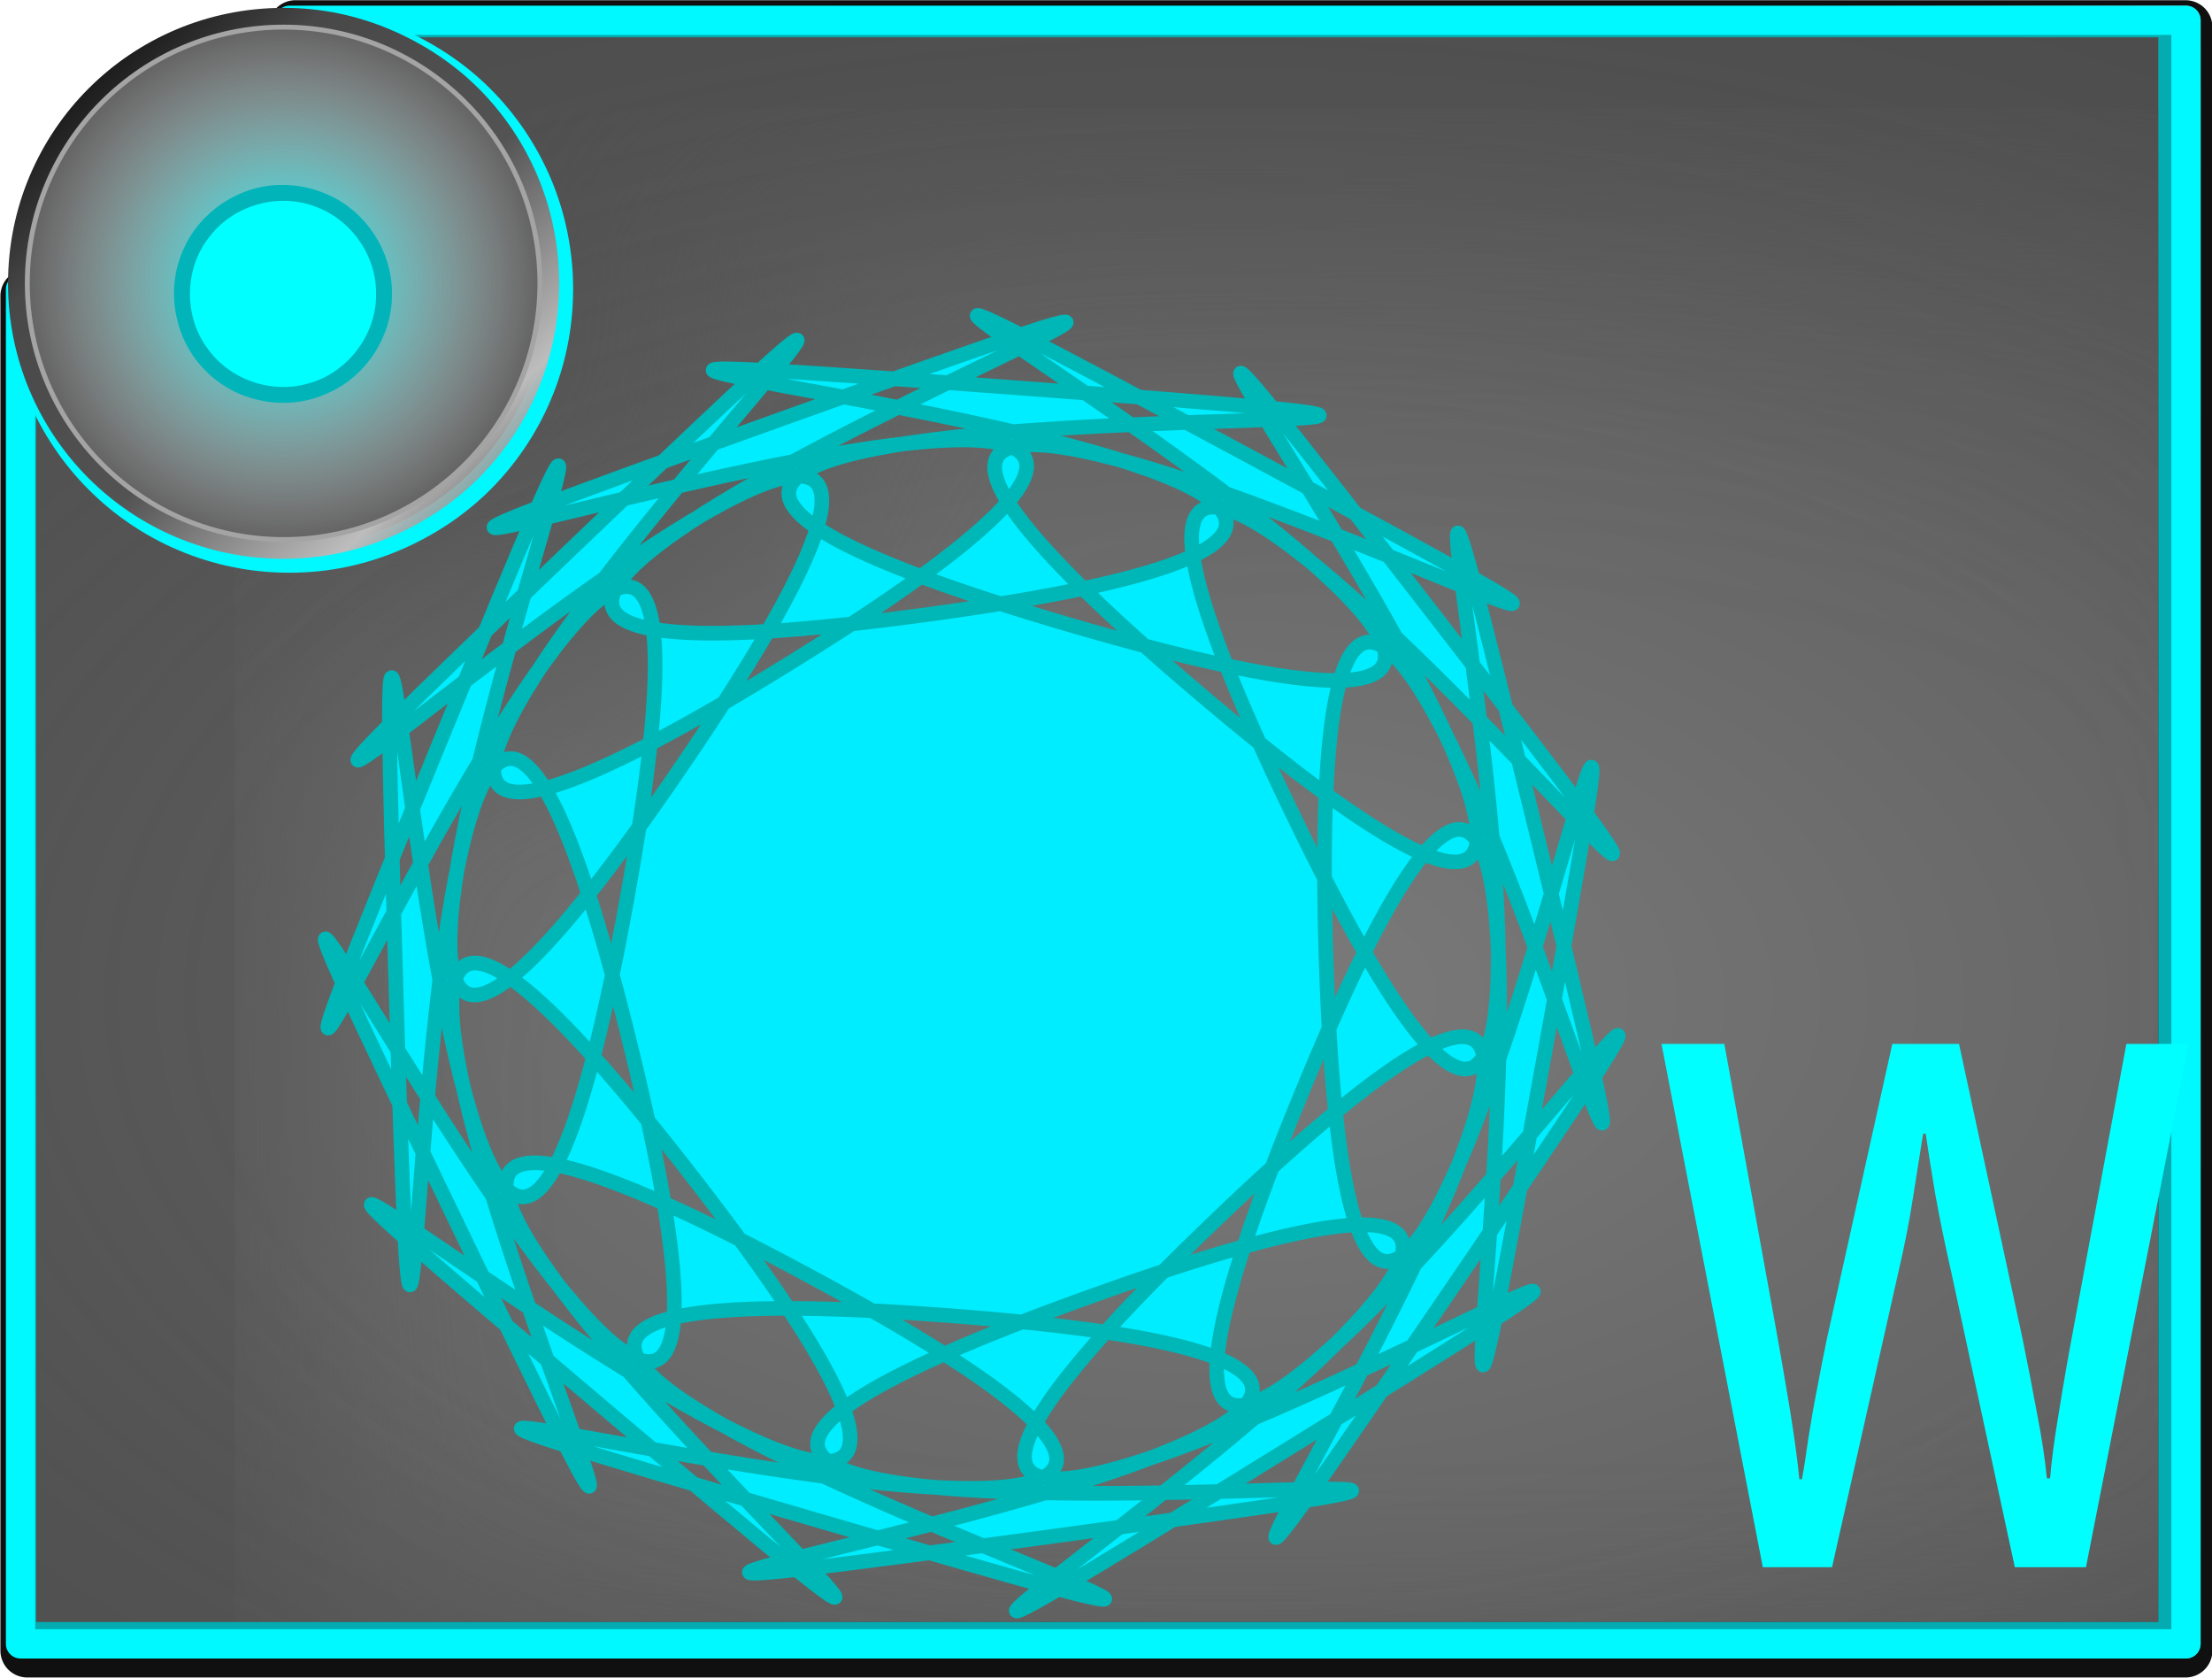
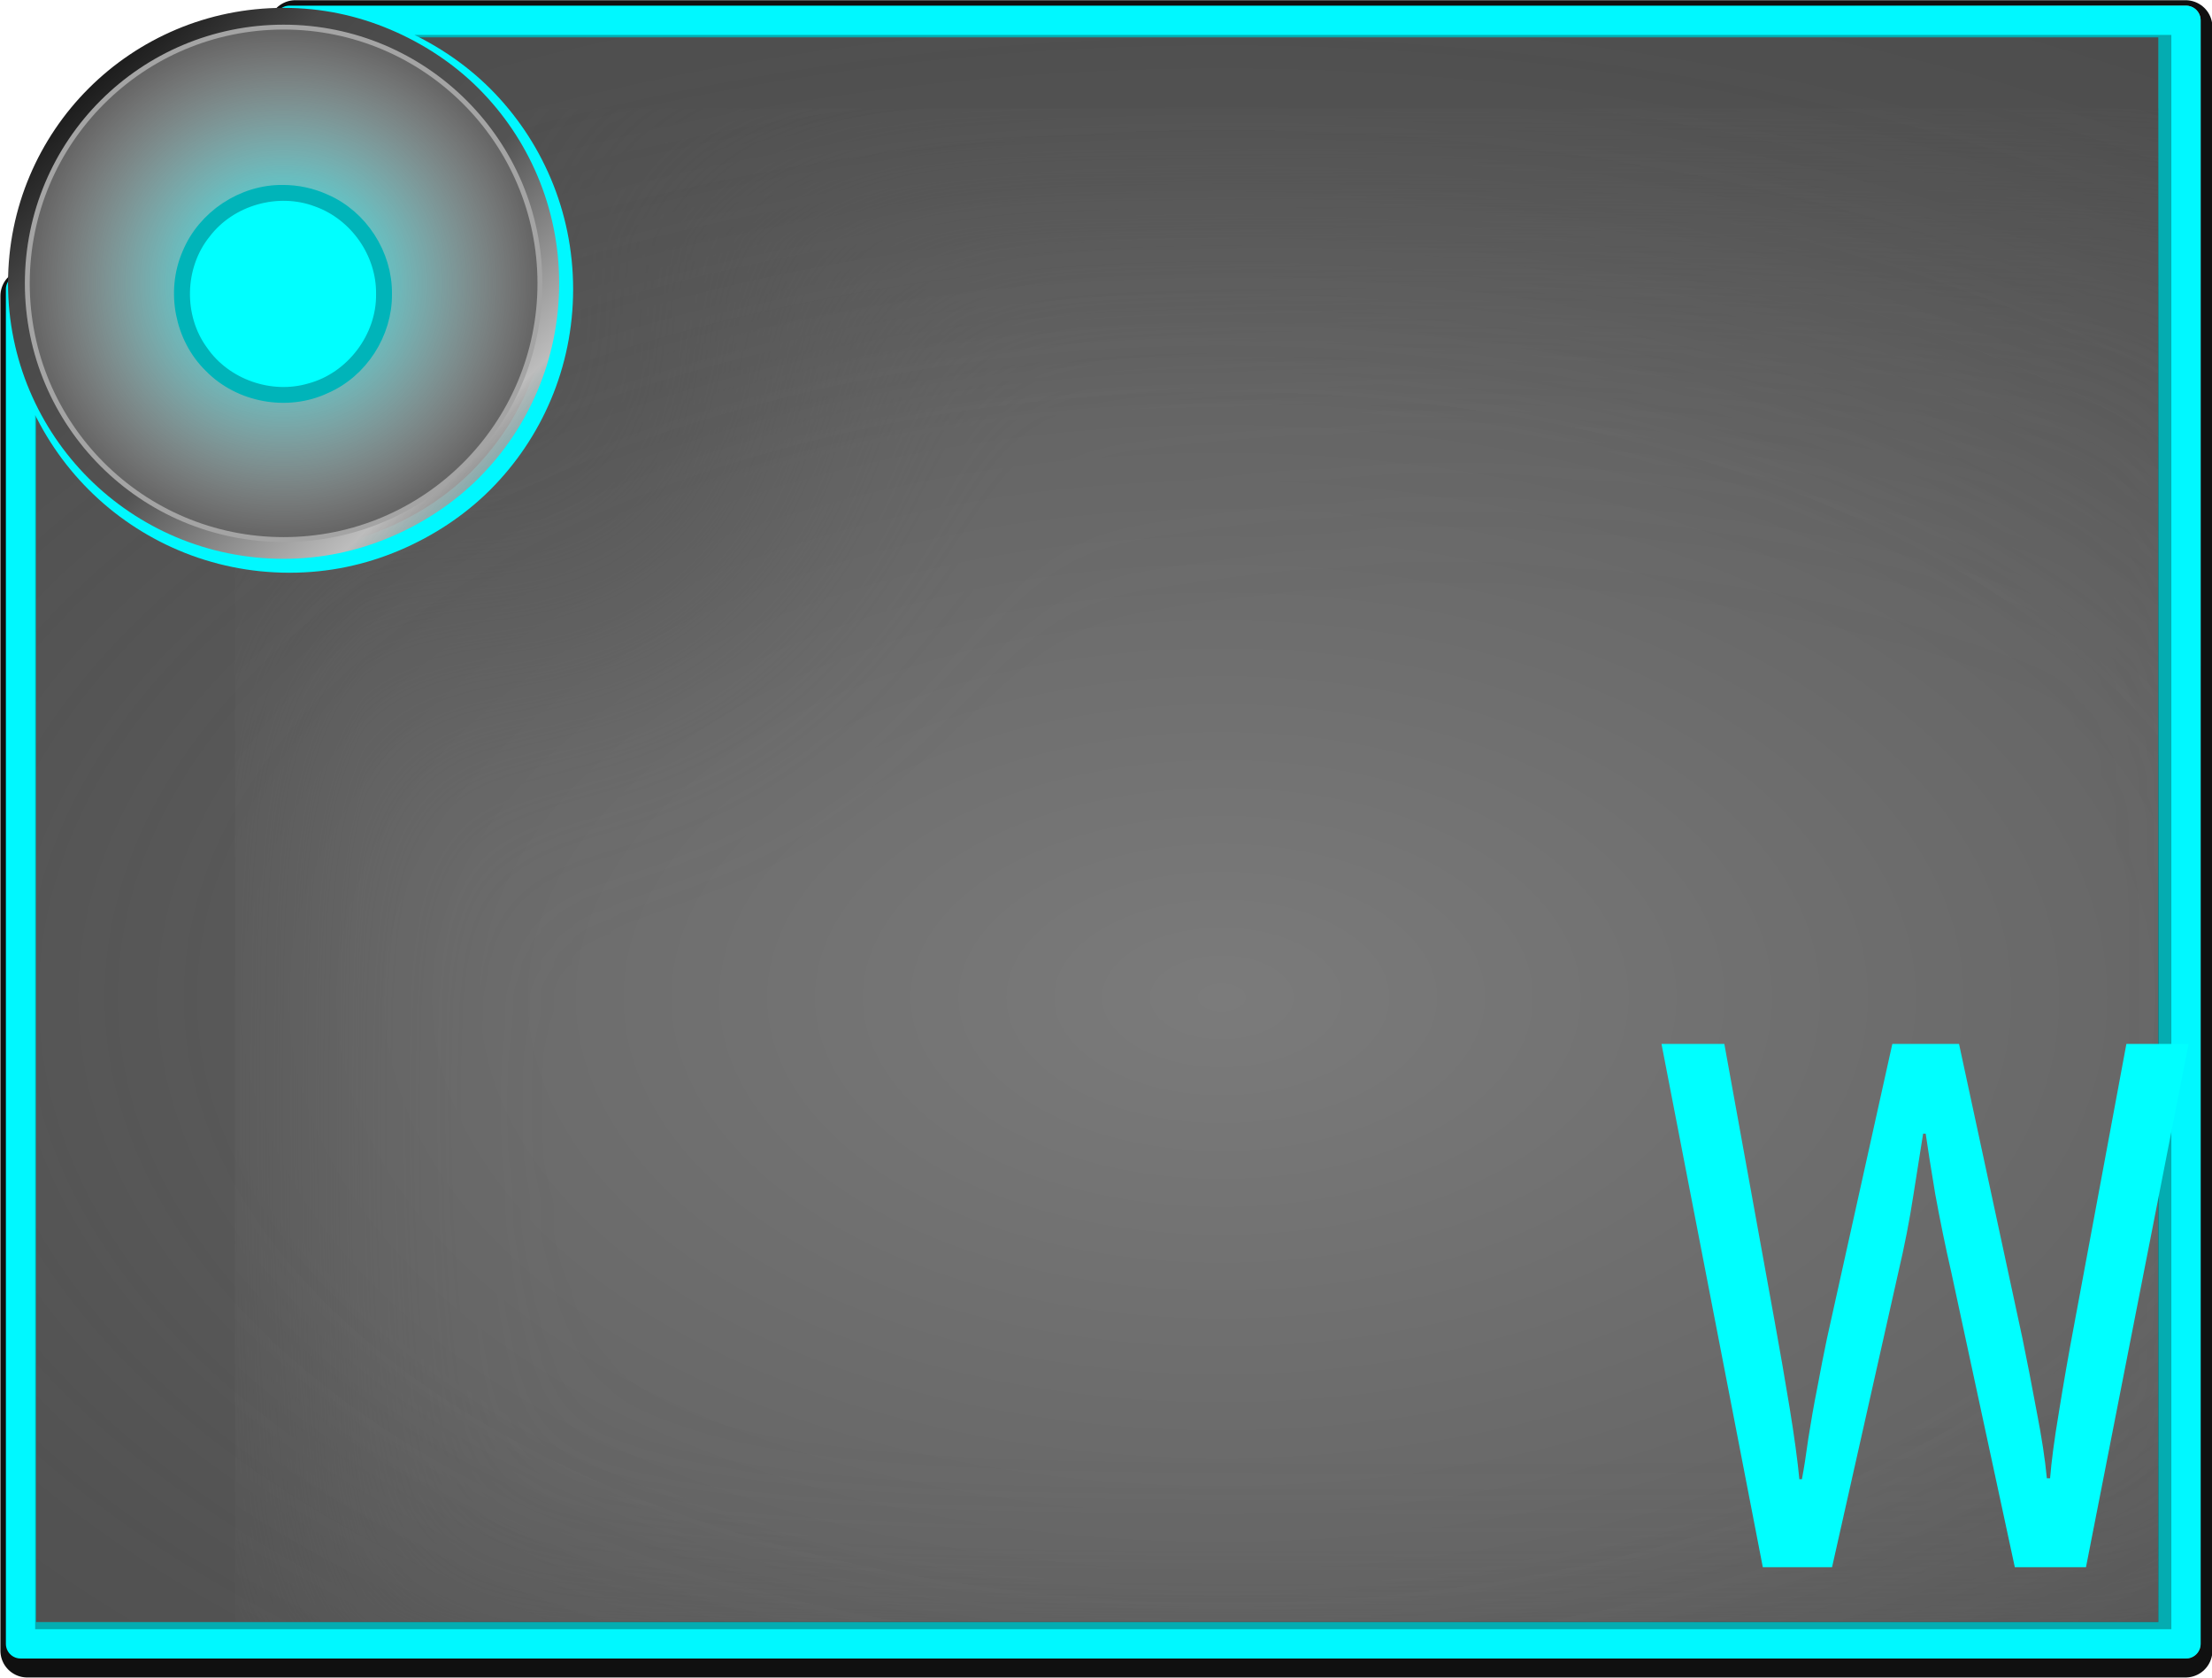
<svg xmlns="http://www.w3.org/2000/svg" xmlns:xlink="http://www.w3.org/1999/xlink" width="45.328" height="34.37" id="svg94763" version="1.1">
  <defs id="defs94765">
    <linearGradient xlink:href="#linearGradient10615-6" id="linearGradient12821-2" gradientUnits="userSpaceOnUse" gradientTransform="translate(16.63722,-478.5445)" x1="104.354" y1="918.71" x2="184.53" y2="976.632" />
    <linearGradient id="linearGradient10615-6">
      <stop style="stop-color:#101010;stop-opacity:1;" offset="0" id="stop10617-6" />
      <stop id="stop10629-2" offset="0.505" style="stop-color:#000000;stop-opacity:1" />
      <stop id="stop10627-6" offset="0.64" style="stop-color:#b7b7b7;stop-opacity:1" />
      <stop id="stop10623-3" offset="1" style="stop-color:#616161;stop-opacity:1" />
      <stop style="stop-color:#101010;stop-opacity:0;" offset="1" id="stop10619-17" />
    </linearGradient>
    <radialGradient xlink:href="#linearGradient11520-8" id="radialGradient11526-9" cx="263.663" cy="468.926" fx="263.663" fy="468.926" r="39.561" gradientTransform="matrix(4.078661,-1.5694694e-6,9.1600895e-7,2.380479,-911.9516,-643.754)" gradientUnits="userSpaceOnUse" />
    <linearGradient id="linearGradient11520-8">
      <stop style="stop-color:#7b7b7b;stop-opacity:1;" offset="0" id="stop11522-12" />
      <stop id="stop11536-7" offset="0.23" style="stop-color:#666666;stop-opacity:1" />
      <stop style="stop-color:#4d4d4d;stop-opacity:0;" offset="1" id="stop11524-7" />
    </linearGradient>
    <radialGradient xlink:href="#linearGradient11528-21" id="radialGradient11534-9" cx="263.663" cy="468.926" fx="263.663" fy="468.926" r="39.561" gradientTransform="matrix(4.078662,0,0,2.38048,-911.9515,-643.7548)" gradientUnits="userSpaceOnUse" />
    <linearGradient id="linearGradient11528-21">
      <stop style="stop-color:#000000;stop-opacity:1;" offset="0" id="stop11530-8" />
      <stop style="stop-color:#000000;stop-opacity:0;" offset="1" id="stop11532-29" />
    </linearGradient>
    <filter id="filter11680-7" color-interpolation-filters="sRGB" x="-0.01" width="1.02" y="-0.02" height="1.02">
      <feGaussianBlur id="feGaussianBlur11682-9" stdDeviation="5.088" result="result8" />
      <feOffset id="feOffset11684-9" dx="8.497" dy="4" result="result11" />
      <feComposite id="feComposite11686-0" in2="result11" result="result6" in="SourceGraphic" operator="in" />
      <feFlood id="feFlood11688-0" result="result10" in="result6" flood-opacity="1" flood-color="rgb(88,88,88)" />
      <feBlend id="feBlend11690-6" in2="result10" mode="normal" in="result6" result="result12" />
      <feComposite id="feComposite11692-4" in2="SourceGraphic" result="result2" operator="in" />
    </filter>
    <linearGradient xlink:href="#linearGradient10781-5" id="linearGradient12817-5" gradientUnits="userSpaceOnUse" gradientTransform="translate(16.66625,-478.3829)" x1="189.529" y1="980.419" x2="103.21" y2="917.658" />
    <linearGradient id="linearGradient10781-5">
      <stop id="stop10783-5" offset="0" style="stop-color:#0f0f0f;stop-opacity:1;" />
      <stop style="stop-color:#818181;stop-opacity:1" offset="0.383" id="stop10789-4" />
      <stop style="stop-color:#f9f9f9;stop-opacity:1" offset="0.934" id="stop10787-8" />
      <stop id="stop10785-9" offset="1" style="stop-color:#000000;stop-opacity:0;" />
    </linearGradient>
    <linearGradient xlink:href="#linearGradient10615-6" id="linearGradient12814-0" gradientUnits="userSpaceOnUse" gradientTransform="translate(16.63722,-478.5445)" x1="104.354" y1="918.71" x2="184.53" y2="976.632" />
    <linearGradient id="linearGradient94717">
      <stop style="stop-color:#101010;stop-opacity:1;" offset="0" id="stop94719" />
      <stop id="stop94721" offset="0.505" style="stop-color:#000000;stop-opacity:1" />
      <stop id="stop94723" offset="0.64" style="stop-color:#b7b7b7;stop-opacity:1" />
      <stop id="stop94725" offset="1" style="stop-color:#616161;stop-opacity:1" />
      <stop style="stop-color:#101010;stop-opacity:0;" offset="1" id="stop94727" />
    </linearGradient>
    <linearGradient xlink:href="#linearGradient10346-6" id="linearGradient12811-5" gradientUnits="userSpaceOnUse" gradientTransform="translate(16.88722,-478.2945)" x1="102.832" y1="915.448" x2="121.197" y2="934.8" />
    <linearGradient id="linearGradient10346-6">
      <stop style="stop-color:#000000;stop-opacity:1;" offset="0" id="stop10348-0" />
      <stop id="stop10358-72" offset="0.242" style="stop-color:#484848;stop-opacity:1" />
      <stop id="stop10356-4" offset="0.544" style="stop-color:#535353;stop-opacity:1" />
      <stop id="stop10354-44" offset="0.805" style="stop-color:#bdbdbd;stop-opacity:1" />
      <stop id="stop10350-0" offset="1" style="stop-color:#515151;stop-opacity:0.498;" />
      <stop style="stop-color:#000000;stop-opacity:0;" offset="1" id="stop10352-5" />
    </linearGradient>
    <radialGradient xlink:href="#linearGradient10446-0" id="radialGradient10452-2" cx="111.524" cy="925.864" fx="111.524" fy="925.864" r="9.303" gradientUnits="userSpaceOnUse" />
    <linearGradient id="linearGradient10446-0">
      <stop style="stop-color:#ffffff;stop-opacity:1;" offset="0" id="stop10448-6" />
      <stop style="stop-color:#ffffff;stop-opacity:0;" offset="1" id="stop10450-50" />
    </linearGradient>
    <linearGradient y2="976.632" x2="184.53" y1="918.71" x1="104.354" gradientTransform="translate(120.3286,-407.8338)" gradientUnits="userSpaceOnUse" id="linearGradient10897-2-3" xlink:href="#linearGradient10615-3-8" />
    <linearGradient id="linearGradient10615-3-8">
      <stop style="stop-color:#101010;stop-opacity:1;" offset="0" id="stop10617-0-4" />
      <stop id="stop10629-3-3" offset="0.505" style="stop-color:#000000;stop-opacity:1" />
      <stop id="stop10627-2-50" offset="0.64" style="stop-color:#b7b7b7;stop-opacity:1" />
      <stop id="stop10623-1-8" offset="1" style="stop-color:#616161;stop-opacity:1" />
      <stop style="stop-color:#101010;stop-opacity:0;" offset="1" id="stop10619-1-7" />
    </linearGradient>
    <radialGradient xlink:href="#linearGradient11520-9-5" id="radialGradient11526-8-0" cx="263.663" cy="468.926" fx="263.663" fy="468.926" r="39.561" gradientTransform="matrix(4.078661,-1.5694694e-6,9.1600895e-7,2.380479,-808.2603,-573.0433)" gradientUnits="userSpaceOnUse" />
    <linearGradient id="linearGradient11520-9-5">
      <stop style="stop-color:#7b7b7b;stop-opacity:1;" offset="0" id="stop11522-2-3" />
      <stop id="stop11536-30-5" offset="0.23" style="stop-color:#666666;stop-opacity:1" />
      <stop style="stop-color:#4d4d4d;stop-opacity:0;" offset="1" id="stop11524-2-6" />
    </linearGradient>
    <radialGradient xlink:href="#linearGradient11528-2-0" id="radialGradient11534-8-3" cx="263.663" cy="468.926" fx="263.663" fy="468.926" r="39.561" gradientTransform="matrix(4.078662,0,0,2.38048,-808.2601,-573.0441)" gradientUnits="userSpaceOnUse" />
    <linearGradient id="linearGradient11528-2-0">
      <stop style="stop-color:#000000;stop-opacity:1;" offset="0" id="stop11530-5-2" />
      <stop style="stop-color:#000000;stop-opacity:0;" offset="1" id="stop11532-5-9" />
    </linearGradient>
    <filter id="filter11680-8-9" color-interpolation-filters="sRGB" x="-0.01" width="1.02" y="-0.02" height="1.02">
      <feGaussianBlur id="feGaussianBlur11682-1-37" stdDeviation="5.088" result="result8" />
      <feOffset id="feOffset11684-2-9" dx="8.497" dy="4" result="result11" />
      <feComposite id="feComposite11686-4-3" in2="result11" result="result6" in="SourceGraphic" operator="in" />
      <feFlood id="feFlood11688-9-9" result="result10" in="result6" flood-opacity="1" flood-color="rgb(88,88,88)" />
      <feBlend id="feBlend11690-8-3" in2="result10" mode="normal" in="result6" result="result12" />
      <feComposite id="feComposite11692-8-0" in2="SourceGraphic" result="result2" operator="in" />
    </filter>
    <linearGradient xlink:href="#linearGradient10781-8-5" id="linearGradient10779-0-2" x1="189.529" y1="980.419" x2="103.21" y2="917.658" gradientUnits="userSpaceOnUse" gradientTransform="translate(120.3576,-407.6722)" />
    <linearGradient id="linearGradient10781-8-5">
      <stop id="stop10783-1-1" offset="0" style="stop-color:#0f0f0f;stop-opacity:1;" />
      <stop style="stop-color:#818181;stop-opacity:1" offset="0.383" id="stop10789-8-1" />
      <stop style="stop-color:#f9f9f9;stop-opacity:1" offset="0.934" id="stop10787-7-83" />
      <stop id="stop10785-2-37" offset="1" style="stop-color:#000000;stop-opacity:0;" />
    </linearGradient>
    <linearGradient xlink:href="#linearGradient10615-3-8" id="linearGradient10621-0-4" x1="104.354" y1="918.71" x2="184.53" y2="976.632" gradientUnits="userSpaceOnUse" gradientTransform="translate(120.3286,-407.8338)" />
    <linearGradient id="linearGradient94956">
      <stop style="stop-color:#101010;stop-opacity:1;" offset="0" id="stop94958" />
      <stop id="stop94960" offset="0.505" style="stop-color:#000000;stop-opacity:1" />
      <stop id="stop94962" offset="0.64" style="stop-color:#b7b7b7;stop-opacity:1" />
      <stop id="stop94964" offset="1" style="stop-color:#616161;stop-opacity:1" />
      <stop style="stop-color:#101010;stop-opacity:0;" offset="1" id="stop94966" />
    </linearGradient>
    <linearGradient gradientTransform="translate(120.5786,-407.5838)" xlink:href="#linearGradient10346-0-7" id="linearGradient10192-9-6" x1="102.832" y1="915.448" x2="121.197" y2="934.8" gradientUnits="userSpaceOnUse" />
    <linearGradient id="linearGradient10346-0-7">
      <stop style="stop-color:#000000;stop-opacity:1;" offset="0" id="stop10348-4-1" />
      <stop id="stop10358-8-94" offset="0.242" style="stop-color:#484848;stop-opacity:1" />
      <stop id="stop10356-5-61" offset="0.544" style="stop-color:#535353;stop-opacity:1" />
      <stop id="stop10354-7-2" offset="0.805" style="stop-color:#bdbdbd;stop-opacity:1" />
      <stop id="stop10350-3-8" offset="1" style="stop-color:#515151;stop-opacity:0.498;" />
      <stop style="stop-color:#000000;stop-opacity:0;" offset="1" id="stop10352-3-2" />
    </linearGradient>
    <radialGradient xlink:href="#linearGradient10446-3-77" id="radialGradient10452-3-5" cx="111.524" cy="925.864" fx="111.524" fy="925.864" r="9.303" gradientUnits="userSpaceOnUse" />
    <linearGradient id="linearGradient10446-3-77">
      <stop style="stop-color:#00faff;stop-opacity:1;" offset="0" id="stop10448-5-8" />
      <stop style="stop-color:#ffffff;stop-opacity:0;" offset="1" id="stop10450-2-4" />
    </linearGradient>
    <linearGradient y2="976.632" x2="184.53" y1="918.71" x1="104.354" gradientTransform="translate(120.3286,-338.5445)" gradientUnits="userSpaceOnUse" id="linearGradient10897-1-2" xlink:href="#linearGradient10615-1-6" />
    <linearGradient id="linearGradient10615-1-6">
      <stop style="stop-color:#101010;stop-opacity:1;" offset="0" id="stop10617-8-6" />
      <stop id="stop10629-5-0" offset="0.505" style="stop-color:#000000;stop-opacity:1" />
      <stop id="stop10627-0-6" offset="0.64" style="stop-color:#b7b7b7;stop-opacity:1" />
      <stop id="stop10623-8-2" offset="1" style="stop-color:#616161;stop-opacity:1" />
      <stop style="stop-color:#101010;stop-opacity:0;" offset="1" id="stop10619-9-0" />
    </linearGradient>
    <radialGradient xlink:href="#linearGradient11520-3-5" id="radialGradient11526-7-0" cx="263.663" cy="468.926" fx="263.663" fy="468.926" r="39.561" gradientTransform="matrix(4.078661,-1.5694694e-6,9.1600895e-7,2.380479,-808.2603,-503.754)" gradientUnits="userSpaceOnUse" />
    <linearGradient id="linearGradient11520-3-5">
      <stop style="stop-color:#7b7b7b;stop-opacity:1;" offset="0" id="stop11522-6-2" />
      <stop id="stop11536-1-0" offset="0.23" style="stop-color:#666666;stop-opacity:1" />
      <stop style="stop-color:#4d4d4d;stop-opacity:0;" offset="1" id="stop11524-6-5" />
    </linearGradient>
    <radialGradient xlink:href="#linearGradient11528-8-1" id="radialGradient11534-80-6" cx="263.663" cy="468.926" fx="263.663" fy="468.926" r="39.561" gradientTransform="matrix(4.078662,0,0,2.38048,-808.2601,-503.7548)" gradientUnits="userSpaceOnUse" />
    <linearGradient id="linearGradient11528-8-1">
      <stop style="stop-color:#000000;stop-opacity:1;" offset="0" id="stop11530-6-0" />
      <stop style="stop-color:#000000;stop-opacity:0;" offset="1" id="stop11532-57-4" />
    </linearGradient>
    <filter id="filter11680-1-9" color-interpolation-filters="sRGB" x="-0.01" width="1.02" y="-0.02" height="1.02">
      <feGaussianBlur id="feGaussianBlur11682-0-4" stdDeviation="5.088" result="result8" />
      <feOffset id="feOffset11684-28-0" dx="8.497" dy="4" result="result11" />
      <feComposite id="feComposite11686-3-2" in2="result11" result="result6" in="SourceGraphic" operator="in" />
      <feFlood id="feFlood11688-5-6" result="result10" in="result6" flood-opacity="1" flood-color="rgb(88,88,88)" />
      <feBlend id="feBlend11690-5-6" in2="result10" mode="normal" in="result6" result="result12" />
      <feComposite id="feComposite11692-6-4" in2="SourceGraphic" result="result2" operator="in" />
    </filter>
    <linearGradient gradientTransform="translate(120.5786,-338.2945)" xlink:href="#linearGradient10346-7-7" id="linearGradient10192-1-0" x1="102.832" y1="915.448" x2="121.197" y2="934.8" gradientUnits="userSpaceOnUse" />
    <linearGradient id="linearGradient10346-7-7">
      <stop style="stop-color:#000000;stop-opacity:1;" offset="0" id="stop10348-1-2" />
      <stop id="stop10358-7-6" offset="0.242" style="stop-color:#484848;stop-opacity:1" />
      <stop id="stop10356-9-6" offset="0.544" style="stop-color:#535353;stop-opacity:1" />
      <stop id="stop10354-4-8" offset="0.805" style="stop-color:#bdbdbd;stop-opacity:1" />
      <stop id="stop10350-9-5" offset="1" style="stop-color:#515151;stop-opacity:0.498;" />
      <stop style="stop-color:#000000;stop-opacity:0;" offset="1" id="stop10352-8-1" />
    </linearGradient>
    <radialGradient xlink:href="#linearGradient10446-8-0" id="radialGradient10452-30-0" cx="111.524" cy="925.864" fx="111.524" fy="925.864" r="9.303" gradientUnits="userSpaceOnUse" />
    <linearGradient id="linearGradient10446-8-0">
      <stop style="stop-color:#ffffff;stop-opacity:1;" offset="0" id="stop10448-1-2" />
      <stop style="stop-color:#ffffff;stop-opacity:0;" offset="1" id="stop10450-5-1" />
    </linearGradient>
    <linearGradient y2="976.632" x2="184.53" y1="918.71" x1="104.354" gradientTransform="translate(120.3286,-267.8338)" gradientUnits="userSpaceOnUse" id="linearGradient10897-2-8-1" xlink:href="#linearGradient10615-3-4-1" />
    <linearGradient id="linearGradient10615-3-4-1">
      <stop style="stop-color:#101010;stop-opacity:1;" offset="0" id="stop10617-0-1-9" />
      <stop id="stop10629-3-4-0" offset="0.505" style="stop-color:#000000;stop-opacity:1" />
      <stop id="stop10627-2-5-7" offset="0.64" style="stop-color:#b7b7b7;stop-opacity:1" />
      <stop id="stop10623-1-7-6" offset="1" style="stop-color:#616161;stop-opacity:1" />
      <stop style="stop-color:#101010;stop-opacity:0;" offset="1" id="stop10619-1-6-3" />
    </linearGradient>
    <radialGradient xlink:href="#linearGradient11520-9-2-4" id="radialGradient12695-4" gradientUnits="userSpaceOnUse" gradientTransform="matrix(4.078661,-1.5694694e-6,9.1600895e-7,2.380479,-808.2603,-433.0433)" cx="263.663" cy="468.926" fx="263.663" fy="468.926" r="39.561" />
    <linearGradient id="linearGradient11520-9-2-4">
      <stop style="stop-color:#7b7b7b;stop-opacity:1;" offset="0" id="stop11522-2-7-5" />
      <stop id="stop11536-30-8-7" offset="0.23" style="stop-color:#666666;stop-opacity:1" />
      <stop style="stop-color:#4d4d4d;stop-opacity:0;" offset="1" id="stop11524-2-9-2" />
    </linearGradient>
    <radialGradient xlink:href="#linearGradient11528-2-1-5" id="radialGradient11534-8-0-6" cx="263.663" cy="468.926" fx="263.663" fy="468.926" r="39.561" gradientTransform="matrix(4.078662,0,0,2.38048,-808.2601,-433.0441)" gradientUnits="userSpaceOnUse" />
    <linearGradient id="linearGradient11528-2-1-5">
      <stop style="stop-color:#000000;stop-opacity:1;" offset="0" id="stop11530-5-4-6" />
      <stop style="stop-color:#000000;stop-opacity:0;" offset="1" id="stop11532-5-0-2" />
    </linearGradient>
    <filter id="filter11680-8-7-9" color-interpolation-filters="sRGB" x="-0.01" width="1.02" y="-0.02" height="1.02">
      <feGaussianBlur id="feGaussianBlur11682-1-3-6" stdDeviation="5.088" result="result8" />
      <feOffset id="feOffset11684-2-4-5" dx="8.497" dy="4" result="result11" />
      <feComposite id="feComposite11686-4-9-3" in2="result11" result="result6" in="SourceGraphic" operator="in" />
      <feFlood id="feFlood11688-9-4-2" result="result10" in="result6" flood-opacity="1" flood-color="rgb(88,88,88)" />
      <feBlend id="feBlend11690-8-5-1" in2="result10" mode="normal" in="result6" result="result12" />
      <feComposite id="feComposite11692-8-6-6" in2="SourceGraphic" result="result2" operator="in" />
    </filter>
    <linearGradient xlink:href="#linearGradient10346-0-5-4" id="linearGradient12693-3" gradientUnits="userSpaceOnUse" gradientTransform="translate(120.5786,-267.5838)" x1="102.832" y1="915.448" x2="121.197" y2="934.8" />
    <linearGradient id="linearGradient10346-0-5-4">
      <stop style="stop-color:#000000;stop-opacity:1;" offset="0" id="stop10348-4-8-9" />
      <stop id="stop10358-8-9-0" offset="0.242" style="stop-color:#484848;stop-opacity:1" />
      <stop id="stop10356-5-6-5" offset="0.544" style="stop-color:#535353;stop-opacity:1" />
      <stop id="stop10354-7-9-6" offset="0.805" style="stop-color:#bdbdbd;stop-opacity:1" />
      <stop id="stop10350-3-3-5" offset="1" style="stop-color:#515151;stop-opacity:0.498;" />
      <stop style="stop-color:#000000;stop-opacity:0;" offset="1" id="stop10352-3-3-0" />
    </linearGradient>
    <radialGradient xlink:href="#linearGradient10446-3-7-5" id="radialGradient12697-6" gradientUnits="userSpaceOnUse" cx="111.524" cy="925.864" fx="111.524" fy="925.864" r="9.303" />
    <linearGradient id="linearGradient10446-3-7-5">
      <stop style="stop-color:#00faff;stop-opacity:1;" offset="0" id="stop10448-5-9-3" />
      <stop style="stop-color:#ffffff;stop-opacity:0;" offset="1" id="stop10450-2-1-3" />
    </linearGradient>
    <linearGradient xlink:href="#linearGradient10615-3-4-1-1" id="linearGradient4464" gradientUnits="userSpaceOnUse" gradientTransform="translate(120.3286,-267.8338)" x1="104.354" y1="918.71" x2="184.53" y2="976.632" />
    <linearGradient id="linearGradient10615-3-4-1-1">
      <stop style="stop-color:#101010;stop-opacity:1;" offset="0" id="stop10617-0-1-9-7" />
      <stop id="stop10629-3-4-0-4" offset="0.505" style="stop-color:#000000;stop-opacity:1" />
      <stop id="stop10627-2-5-7-0" offset="0.64" style="stop-color:#b7b7b7;stop-opacity:1" />
      <stop id="stop10623-1-7-6-9" offset="1" style="stop-color:#616161;stop-opacity:1" />
      <stop style="stop-color:#101010;stop-opacity:0;" offset="1" id="stop10619-1-6-3-4" />
    </linearGradient>
    <radialGradient xlink:href="#linearGradient11520-9-2-4-8" id="radialGradient4466" gradientUnits="userSpaceOnUse" gradientTransform="matrix(4.078661,-1.5694694e-6,9.1600895e-7,2.380479,-808.2603,-433.0433)" cx="263.663" cy="468.926" fx="263.663" fy="468.926" r="39.561" />
    <linearGradient id="linearGradient11520-9-2-4-8">
      <stop style="stop-color:#7b7b7b;stop-opacity:1;" offset="0" id="stop11522-2-7-5-8" />
      <stop id="stop11536-30-8-7-2" offset="0.23" style="stop-color:#666666;stop-opacity:1" />
      <stop style="stop-color:#4d4d4d;stop-opacity:0;" offset="1" id="stop11524-2-9-2-4" />
    </linearGradient>
    <radialGradient xlink:href="#linearGradient11528-2-1-5-5" id="radialGradient4468" gradientUnits="userSpaceOnUse" gradientTransform="matrix(4.078662,0,0,2.38048,-808.2601,-433.0441)" cx="263.663" cy="468.926" fx="263.663" fy="468.926" r="39.561" />
    <linearGradient id="linearGradient11528-2-1-5-5">
      <stop style="stop-color:#000000;stop-opacity:1;" offset="0" id="stop11530-5-4-6-5" />
      <stop style="stop-color:#000000;stop-opacity:0;" offset="1" id="stop11532-5-0-2-1" />
    </linearGradient>
    <filter id="filter11680-8-7-9-7" color-interpolation-filters="sRGB" x="-0.01" width="1.02" y="-0.02" height="1.02">
      <feGaussianBlur id="feGaussianBlur11682-1-3-6-1" stdDeviation="5.088" result="result8" />
      <feOffset id="feOffset11684-2-4-5-1" dx="8.497" dy="4" result="result11" />
      <feComposite id="feComposite11686-4-9-3-5" in2="result11" result="result6" in="SourceGraphic" operator="in" />
      <feFlood id="feFlood11688-9-4-2-2" result="result10" in="result6" flood-opacity="1" flood-color="rgb(88,88,88)" />
      <feBlend id="feBlend11690-8-5-1-7" in2="result10" mode="normal" in="result6" result="result12" />
      <feComposite id="feComposite11692-8-6-6-6" in2="SourceGraphic" result="result2" operator="in" />
    </filter>
    <linearGradient xlink:href="#linearGradient10346-0-5-4-1" id="linearGradient4470" gradientUnits="userSpaceOnUse" gradientTransform="translate(120.5786,-267.5838)" x1="102.832" y1="915.448" x2="121.197" y2="934.8" />
    <linearGradient id="linearGradient10346-0-5-4-1">
      <stop style="stop-color:#000000;stop-opacity:1;" offset="0" id="stop10348-4-8-9-4" />
      <stop id="stop10358-8-9-0-2" offset="0.242" style="stop-color:#484848;stop-opacity:1" />
      <stop id="stop10356-5-6-5-3" offset="0.544" style="stop-color:#535353;stop-opacity:1" />
      <stop id="stop10354-7-9-6-2" offset="0.805" style="stop-color:#bdbdbd;stop-opacity:1" />
      <stop id="stop10350-3-3-5-2" offset="1" style="stop-color:#515151;stop-opacity:0.498;" />
      <stop style="stop-color:#000000;stop-opacity:0;" offset="1" id="stop10352-3-3-0-1" />
    </linearGradient>
    <radialGradient xlink:href="#linearGradient10446-3-7-5-6" id="radialGradient4472" gradientUnits="userSpaceOnUse" cx="111.524" cy="925.864" fx="111.524" fy="925.864" r="9.303" />
    <linearGradient id="linearGradient10446-3-7-5-6">
      <stop style="stop-color:#00faff;stop-opacity:1;" offset="0" id="stop10448-5-9-3-8" />
      <stop style="stop-color:#ffffff;stop-opacity:0;" offset="1" id="stop10450-2-1-3-5" />
    </linearGradient>
  </defs>
  <g id="layer1" transform="translate(-142.7335,-400.3707)">
    <g id="g4401" transform="translate(-29.6313,117.7407)">
      <g transform="translate(68.36413,-341.7757)" id="g73266">
        <g transform="matrix(0.5546813,0,0,0.5543617,-19.13854,266.0801)" id="g12770-5">
          <path id="path9317-7-9-6" d="m 232.36,646.791 c -1.372,0 -2.686,0.278 -3.875,0.781 -1.189,0.503 -2.257,1.226 -3.156,2.125 -0.899,0.899 -1.622,1.967 -2.125,3.156 -0.503,1.189 -0.781,2.503 -0.781,3.875 0,1.372 0.278,2.686 0.781,3.875 0.503,1.189 1.226,2.257 2.125,3.156 0.899,0.899 1.967,1.622 3.156,2.125 1.189,0.503 2.503,0.781 3.875,0.781 1.372,0 2.655,-0.278 3.844,-0.781 1.189,-0.503 2.288,-1.226 3.188,-2.125 0.899,-0.899 1.622,-1.967 2.125,-3.156 0.503,-1.189 0.781,-2.503 0.781,-3.875 0,-1.372 -0.278,-2.686 -0.781,-3.875 -0.503,-1.189 -1.226,-2.257 -2.125,-3.156 -0.899,-0.899 -1.998,-1.622 -3.188,-2.125 -1.189,-0.503 -2.471,-0.781 -3.844,-0.781 z" style="color:#000000;fill:#2e2b2b;fill-opacity:1;fill-rule:evenodd;stroke:none;stroke-width:0.1;marker:none;visibility:visible;display:inline;overflow:visible;enable-background:accumulate" />
          <path id="path9315-1-8-1" d="m 232.422,646.815 c 1.372,0 2.655,0.278 3.844,0.781 1.189,0.503 2.288,1.225 3.188,2.124 0.899,0.899 1.622,1.966 2.125,3.155 0.503,1.189 0.781,2.502 0.781,3.873 0,1.372 -0.278,2.685 -0.781,3.873 -0.503,1.189 -1.226,2.256 -2.125,3.155 -0.899,0.899 -1.998,1.621 -3.188,2.124 -1.189,0.503 -2.471,0.781 -3.844,0.781 -1.372,0 -2.686,-0.278 -3.875,-0.781 -1.189,-0.503 -2.257,-1.225 -3.156,-2.124 -0.899,-0.899 -1.622,-1.966 -2.125,-3.155 -0.503,-1.189 -0.781,-2.502 -0.781,-3.873 l 0,50.043 80,0 0,-59.977 -70.062,0 z" style="color:#000000;fill:#2d2d2d;fill-opacity:1;fill-rule:evenodd;stroke:none;stroke-width:0.1;marker:none;visibility:visible;display:inline;overflow:visible;enable-background:accumulate" />
          <path id="path9315-0-6-7-9-0" d="m 232.912,647.376 c 1.368,0 2.646,0.278 3.831,0.781 1.185,0.503 2.281,1.226 3.177,2.125 0.896,0.899 1.617,1.967 2.118,3.156 0.501,1.189 0.779,2.503 0.779,3.875 0,1.372 -0.277,2.686 -0.779,3.875 -0.501,1.189 -1.222,2.257 -2.118,3.156 -0.896,0.899 -1.992,1.622 -3.177,2.125 -1.185,0.503 -2.463,0.781 -3.831,0.781 -1.368,0 -2.677,-0.278 -3.862,-0.781 -1.185,-0.503 -2.249,-1.226 -3.146,-2.125 -0.896,-0.899 -1.617,-1.967 -2.118,-3.156 -0.501,-1.189 -0.779,-2.503 -0.779,-3.875 l 0,50.062 79.735,0 0,-60 -69.83,0 z" style="color:#000000;fill:#2d2d2d;fill-opacity:1;fill-rule:evenodd;stroke:#101010;stroke-width:1.984;stroke-linecap:round;stroke-linejoin:round;stroke-miterlimit:4;stroke-opacity:1;stroke-dasharray:none;stroke-dashoffset:0;marker:none;visibility:visible;display:inline;overflow:visible;enable-background:accumulate" />
          <path id="path9315-0-6-2-9-9-5" d="m 232.695,647.126 c 1.372,0 2.655,0.278 3.844,0.781 1.189,0.503 2.288,1.226 3.188,2.125 0.899,0.899 1.622,1.967 2.125,3.156 0.503,1.189 0.781,2.503 0.781,3.875 0,1.372 -0.278,2.686 -0.781,3.875 -0.503,1.189 -1.226,2.257 -2.125,3.156 -0.899,0.899 -1.998,1.622 -3.188,2.125 -1.189,0.503 -2.471,0.781 -3.844,0.781 -1.372,0 -2.686,-0.278 -3.875,-0.781 -1.189,-0.503 -2.257,-1.226 -3.156,-2.125 -0.899,-0.899 -1.622,-1.967 -2.125,-3.156 -0.503,-1.189 -0.781,-2.503 -0.781,-3.875 l 0,50.062 80,0 0,-60 -70.062,0 z" style="color:#000000;fill:#2d2d2d;fill-opacity:1;fill-rule:evenodd;stroke:url(#linearGradient4464);stroke-width:1.082;stroke-linecap:round;stroke-linejoin:round;stroke-miterlimit:4;stroke-opacity:1;stroke-dasharray:none;stroke-dashoffset:0;marker:none;visibility:visible;display:inline;overflow:visible;enable-background:accumulate" />
          <path style="color:#000000;fill:url(#radialGradient4466);fill-opacity:1;stroke:url(#radialGradient4468);stroke-width:0.721;marker:none;visibility:visible;display:inline;overflow:visible;filter:url(#filter11680-8-7-9-7);enable-background:accumulate" d="m 232.804,647.394 c 1.357,0 2.625,0.275 3.802,0.772 1.176,0.497 2.263,1.211 3.152,2.1 0.889,0.889 1.604,1.944 2.102,3.119 0.497,1.175 0.773,2.473 0.773,3.829 0,1.356 -0.275,2.654 -0.773,3.829 -0.497,1.175 -1.212,2.23 -2.102,3.119 -0.889,0.889 -1.976,1.603 -3.152,2.1 -1.176,0.497 -2.444,0.772 -3.802,0.772 -1.357,0 -2.656,-0.275 -3.832,-0.772 -1.176,-0.497 -2.232,-1.211 -3.122,-2.1 -0.889,-0.889 -1.604,-1.944 -2.102,-3.119 -0.497,-1.175 -0.773,-2.473 -0.773,-3.829 l 0,49.467 79.121,0 0,-59.287 -69.293,0 z" id="path10696-3-1-5-7-0" />
          <path style="color:#000000;fill:none;stroke:#04acb1;stroke-width:0.721;stroke-miterlimit:4;stroke-opacity:1;stroke-dasharray:none;marker:none;visibility:visible;display:inline;overflow:visible;filter:url(#filter10759);enable-background:accumulate" d="m 232.804,647.394 c 1.357,0 2.625,0.275 3.802,0.772 1.176,0.497 2.263,1.211 3.152,2.1 0.889,0.889 1.604,1.944 2.102,3.119 0.497,1.175 0.773,2.473 0.773,3.829 0,1.356 -0.275,2.654 -0.773,3.829 -0.497,1.175 -1.212,2.23 -2.102,3.119 -0.889,0.889 -1.976,1.603 -3.152,2.1 -1.176,0.497 -2.444,0.772 -3.802,0.772 -1.357,0 -2.656,-0.275 -3.832,-0.772 -1.176,-0.497 -2.232,-1.211 -3.122,-2.1 -0.889,-0.889 -1.604,-1.944 -2.102,-3.119 -0.497,-1.175 -0.773,-2.473 -0.773,-3.829 l 0,49.467 79.121,0 0,-59.287 -69.293,0 z" id="path10696-3-0-0-4" />
          <path style="color:#000000;fill:none;stroke:#00f8ff;stroke-width:1.082;stroke-linecap:round;stroke-linejoin:round;stroke-miterlimit:4;stroke-opacity:1;stroke-dasharray:none;stroke-dashoffset:0;marker:none;visibility:visible;display:inline;overflow:visible;enable-background:accumulate" d="m 232.695,647.126 c 1.372,0 2.655,0.278 3.844,0.781 1.189,0.503 2.288,1.226 3.188,2.125 0.899,0.899 1.622,1.967 2.125,3.156 0.503,1.189 0.781,2.503 0.781,3.875 0,1.372 -0.278,2.686 -0.781,3.875 -0.503,1.189 -1.226,2.257 -2.125,3.156 -0.899,0.899 -1.998,1.622 -3.188,2.125 -1.189,0.503 -2.471,0.781 -3.844,0.781 -1.372,0 -2.686,-0.278 -3.875,-0.781 -1.189,-0.503 -2.257,-1.226 -3.156,-2.125 -0.899,-0.899 -1.622,-1.967 -2.125,-3.156 -0.503,-1.189 -0.781,-2.503 -0.781,-3.875 l 0,50.062 80,0 0,-60 -70.062,0 z" id="path10696-34-8-8" />
          <path id="path9317-3-01-4-7" d="m 232.477,647.026 c -1.356,0 -2.654,0.275 -3.829,0.772 -1.175,0.497 -2.23,1.211 -3.119,2.1 -0.889,0.889 -1.603,1.944 -2.1,3.119 -0.497,1.175 -0.772,2.473 -0.772,3.829 0,1.356 0.275,2.654 0.772,3.829 0.497,1.175 1.211,2.23 2.1,3.119 0.889,0.889 1.944,1.603 3.119,2.1 1.175,0.497 2.473,0.772 3.829,0.772 1.356,0 2.623,-0.275 3.798,-0.772 1.175,-0.497 2.261,-1.211 3.15,-2.1 0.889,-0.889 1.603,-1.944 2.1,-3.119 0.497,-1.175 0.772,-2.473 0.772,-3.829 0,-1.356 -0.275,-2.654 -0.772,-3.829 -0.497,-1.175 -1.211,-2.23 -2.1,-3.119 -0.889,-0.889 -1.975,-1.603 -3.15,-2.1 -1.175,-0.497 -2.442,-0.772 -3.798,-0.772 z" style="color:#000000;fill:#2d2d2d;fill-opacity:1;fill-rule:evenodd;stroke:url(#linearGradient4470);stroke-width:0.721;stroke-miterlimit:4;stroke-dasharray:none;marker:none;visibility:visible;display:inline;overflow:visible;enable-background:accumulate" />
          <path transform="translate(120.7585,-269.6852)" d="m 121.188,926.531 c 0,5.229 -4.239,9.469 -9.469,9.469 -5.229,0 -9.469,-4.239 -9.469,-9.469 0,-5.229 4.239,-9.469 9.469,-9.469 5.229,0 9.469,4.239 9.469,9.469 z" id="path10338-5-5-0" style="color:#000000;fill:#666666;fill-opacity:1;fill-rule:evenodd;stroke:#a4a4a4;stroke-width:0.18;stroke-miterlimit:4;stroke-opacity:1;stroke-dasharray:none;marker:none;visibility:visible;display:inline;overflow:visible;enable-background:accumulate" />
          <path transform="translate(120.9532,-269.0182)" d="m 120.827,925.864 c 0,5.138 -4.165,9.303 -9.303,9.303 -5.138,0 -9.303,-4.165 -9.303,-9.303 0,-5.138 4.165,-9.303 9.303,-9.303 5.138,0 9.303,4.165 9.303,9.303 z" id="path10444-3-6-8" style="color:#000000;fill:url(#radialGradient4472);fill-opacity:1;fill-rule:evenodd;stroke:none;stroke-width:0.1;marker:none;visibility:visible;display:inline;overflow:visible;enable-background:accumulate" />
          <g style="fill:#00ffff;fill-opacity:1;stroke:#00b4b9;stroke-width:1.803;stroke-opacity:1" transform="translate(120.8286,-267.2713)" id="g10542-4-9-1">
            <path id="path10454-2-3-7" d="m 115.5,924.43 c 0.022,1.521 -1.034,2.977 -2.489,3.426 -1.369,0.461 -2.988,-0.004 -3.893,-1.135 -0.99,-1.161 -1.095,-2.961 -0.255,-4.232 0.761,-1.227 2.304,-1.885 3.716,-1.596 1.493,0.266 2.72,1.572 2.891,3.079 0.019,0.152 0.029,0.305 0.029,0.459 z" style="color:#000000;fill:#00ffff;fill-opacity:1;fill-rule:evenodd;stroke:#00b4b9;stroke-width:0.18;stroke-miterlimit:4;stroke-opacity:1;stroke-dasharray:none;marker:none;visibility:visible;display:inline;overflow:visible;enable-background:accumulate" />
            <g style="fill:#00ffff;fill-opacity:1;stroke:#00b4b9;stroke-width:1.803;stroke-opacity:1" id="g10519-3-6-2" transform="matrix(0.3732783,0,0,0.3732783,70.80599,579.7288)">
              <path id="path9317-6-2-2-8" d="m 109.236,913.595 c -3.905,-0.054 -7.681,2.447 -9.156,6.062 -1.579,3.625 -0.71,8.143 2.125,10.906 2.783,2.854 7.354,3.724 10.986,2.077 3.498,-1.453 5.932,-5.067 5.979,-8.852 0.148,-3.832 -2.157,-7.618 -5.649,-9.214 -1.332,-0.642 -2.806,-0.984 -4.285,-0.98 z" style="color:#000000;fill:#00ffff;fill-opacity:1;fill-rule:evenodd;stroke:#00b4b9;stroke-width:0.18;stroke-opacity:1;marker:none;visibility:visible;display:inline;overflow:visible;enable-background:accumulate" />
              <path id="path9317-3-0-9-0-0" d="m 109.354,913.83 c -3.859,-0.054 -7.59,2.418 -9.048,5.991 -1.56,3.582 -0.702,8.047 2.1,10.777 2.778,2.851 7.359,3.694 10.966,2.004 3.482,-1.493 5.853,-5.167 5.802,-8.952 0.05,-3.785 -2.32,-7.459 -5.802,-8.952 -1.258,-0.57 -2.636,-0.871 -4.018,-0.868 z" style="color:#000000;fill:#00ffff;fill-opacity:1;fill-rule:evenodd;stroke:#00b4b9;stroke-width:1.932;stroke-miterlimit:4;stroke-opacity:1;stroke-dasharray:none;marker:none;visibility:visible;display:inline;overflow:visible;enable-background:accumulate" />
              <path id="path10338-2-4-0-1" d="m 118.823,923.65 c 0.061,4.039 -2.775,7.899 -6.653,9.043 -3.65,1.181 -7.936,-0.137 -10.265,-3.197 -2.578,-3.173 -2.694,-8.034 -0.273,-11.327 2.178,-3.164 6.388,-4.688 10.088,-3.689 4.11,1.004 7.157,4.943 7.102,9.171 z" style="color:#000000;fill:#00ffff;fill-opacity:1;fill-rule:evenodd;stroke:#00b4b9;stroke-width:0.483;stroke-miterlimit:4;stroke-opacity:1;stroke-dasharray:none;marker:none;visibility:visible;display:inline;overflow:visible;enable-background:accumulate" />
              <path id="path10444-5-9-6-1" d="m 118.657,923.65 c 0.069,4.051 -2.845,7.901 -6.756,8.95 -3.686,1.097 -7.95,-0.391 -10.133,-3.565 -2.379,-3.236 -2.264,-8.011 0.268,-11.129 2.38,-3.132 6.846,-4.394 10.517,-2.995 3.607,1.279 6.152,4.908 6.104,8.738 z" style="color:#000000;fill:#00ffff;fill-opacity:1;fill-rule:evenodd;stroke:#00b4b9;stroke-width:0.18;stroke-opacity:1;marker:none;visibility:visible;display:inline;overflow:visible;enable-background:accumulate" />
            </g>
          </g>
        </g>
-         <path style="color:#000000;fill:#00edff;fill-opacity:1;fill-rule:evenodd;stroke:#00b7b7;stroke-width:1.14;stroke-linecap:round;stroke-linejoin:round;stroke-miterlimit:4;stroke-opacity:1;stroke-dasharray:none;stroke-dashoffset:0;marker:none;visibility:visible;display:inline;overflow:visible;enable-background:accumulate" id="path21736" d="m 526.681,510.054 c -57.072,54.591 71.867,-23.089 4.691,18.443 -67.175,41.532 59.94,-39.097 -14.402,-12.439 -74.342,26.658 75.044,8.138 -3.216,18.757 -78.26,10.619 70.66,-11.337 -8.098,-17.222 -78.758,-5.885 65.246,37.958 -10.567,15.827 -75.813,-22.131 69.163,18.383 -0.393,-19.027 -69.555,-37.41 44.167,61.214 -16.091,10.161 -60.258,-51.053 55.706,44.925 7.38,-17.541 -48.326,-62.466 15.45,73.886 -18.833,2.738 -34.283,-71.149 32.618,63.698 13.877,-13.023 -18.741,-76.722 -15.938,73.783 -18.318,-5.159 -2.38,-78.942 3.889,71.458 17.974,-6.253 14.085,-77.711 -44.57,60.921 -14.636,-12.164 29.934,-73.085 -25.512,66.862 18.963,1.598 44.475,-65.264 -65.496,37.526 -8.423,-17.065 57.072,-54.591 -50.501,50.705 16.674,9.173 67.175,-41.532 -75.097,7.642 -0.754,-19.016 74.342,-26.658 -66.759,25.781 11.501,15.162 78.26,-10.619 -71.712,-23.563 7.045,-17.679 78.758,5.885 -71.473,-3.601 4.34,18.529 75.813,22.131 -55.929,-50.694 13.627,-13.285 69.555,37.41 -63.829,-32.361 -3.572,18.693 60.258,51.053 -30.474,-69.06 17.852,-6.593 48.326,62.466 -45.149,-55.525 -10.866,15.624 34.283,71.149 0.249,-75.484 18.99,1.238 18.741,76.722 -18.661,-69.088 -16.281,9.853 2.38,78.942 30.93,-68.857 16.845,8.855 -14.085,77.711 11.053,-70.705 -18.881,2.379 -29.934,73.085 56.262,-50.323 11.787,14.941 -44.475,65.264 38.856,-60.097 -18.217,-5.506 z" transform="matrix(0.2631284,0,0,0.2629788,-9.64102,515.239)" />
      </g>
      <text transform="scale(0.8409818,1.189086)" id="text15243-2-5-7-8-9-6-7-1-3-1-6-9-1-1-3" y="264.703" x="245.255" style="font-size:8.86px;font-style:normal;font-variant:normal;font-weight:normal;font-stretch:normal;line-height:125%;letter-spacing:0px;word-spacing:0px;fill:#00ffff;fill-opacity:1;stroke:none;font-family:Alien League;-inkscape-font-specification:Alien League" xml:space="preserve">
        <tspan style="font-size:16.815px;font-style:normal;font-variant:normal;font-weight:normal;font-stretch:normal;fill:#00ffff;fill-opacity:1;stroke:none;font-family:DSC;-inkscape-font-specification:DSC" y="264.703" x="245.255" id="tspan15245-2-0-5-7-3-5-4-0-9-4-4-8-7-7-8">w</tspan>
      </text>
    </g>
  </g>
</svg>
